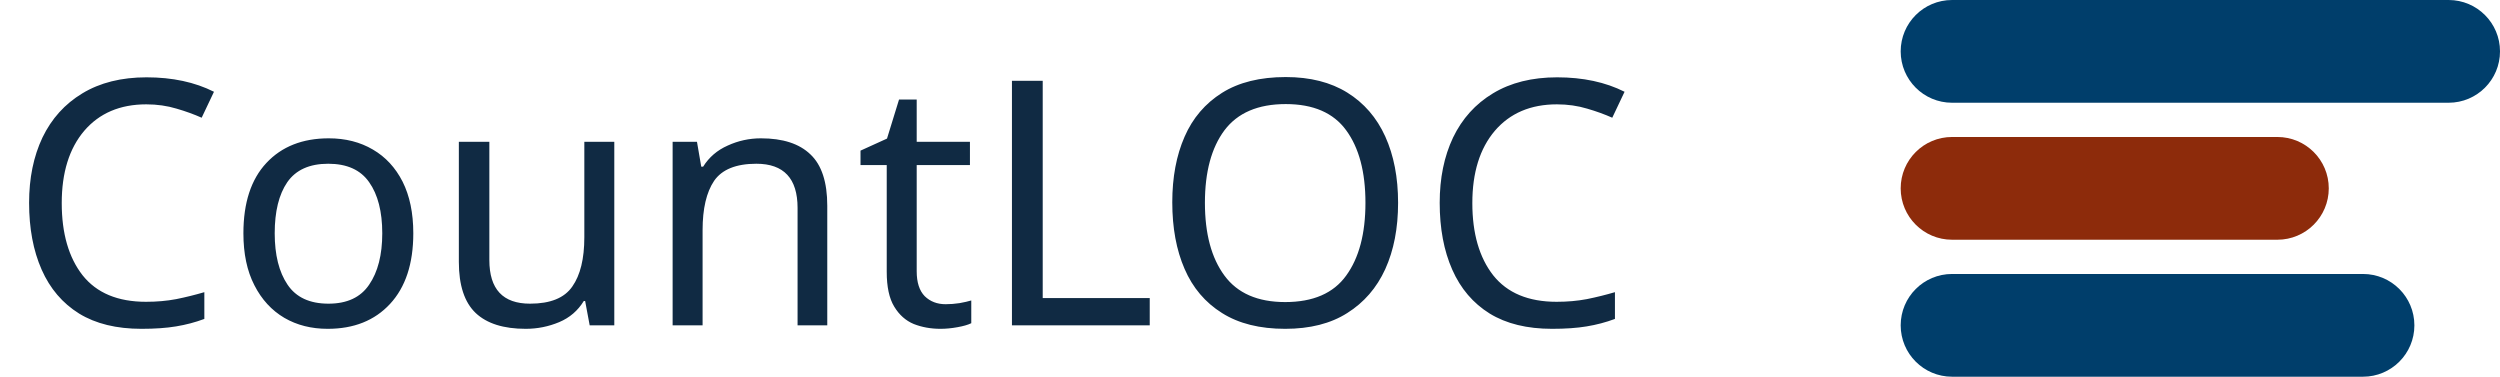
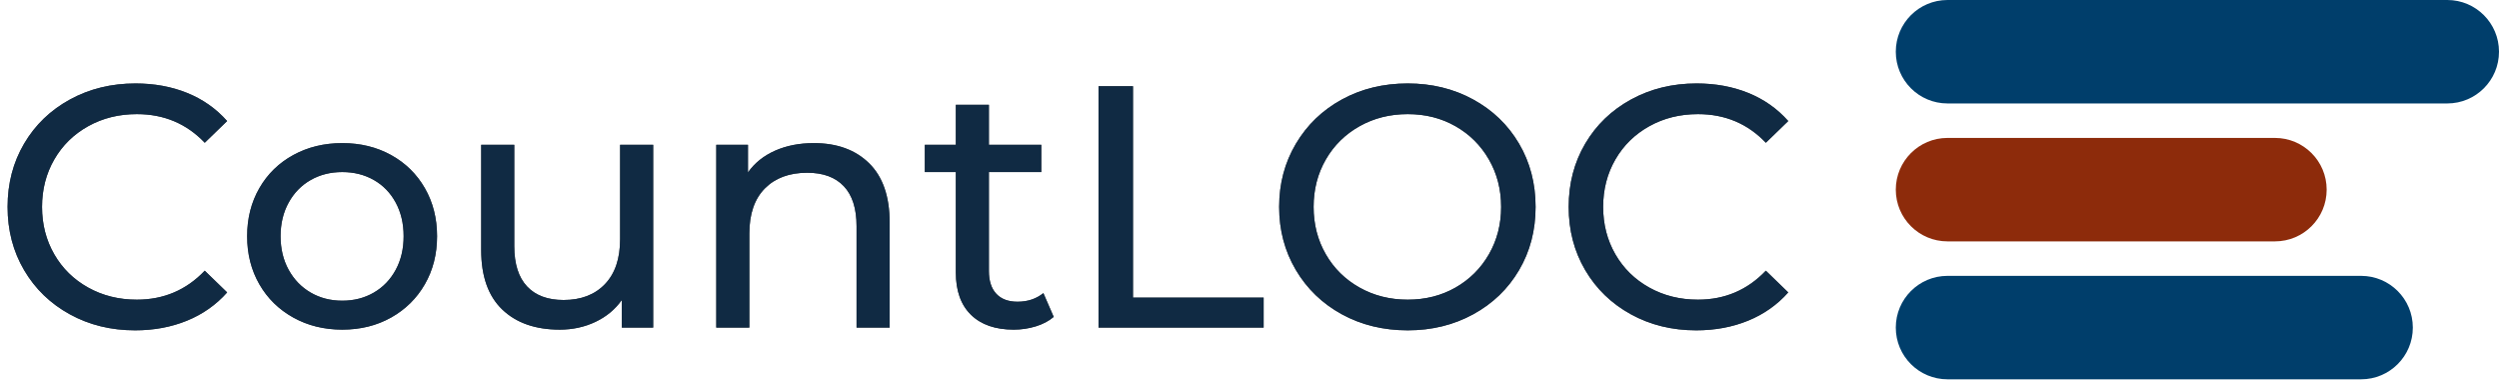
- <svg xmlns="http://www.w3.org/2000/svg" width="146px" height="22px" viewBox="0 0 146 22" version="1.1">
+ <svg xmlns="http://www.w3.org/2000/svg" xmlns:xlink="http://www.w3.org/1999/xlink" width="145px" height="22px" viewBox="0 0 145 22" version="1.1">
+   <defs>
+     <path d="M8.84,19.16 C7.44,19.16 6.177,18.85 5.05,18.23 C3.923,17.61 3.04,16.757 2.4,15.67 C1.76,14.583 1.44,13.36 1.44,12 C1.44,10.64 1.76,9.417 2.4,8.33 C3.04,7.243 3.927,6.39 5.06,5.77 C6.193,5.15 7.46,4.84 8.86,4.84 C9.953,4.84 10.953,5.023 11.86,5.39 C12.767,5.757 13.54,6.3 14.18,7.02 L12.88,8.28 C11.827,7.173 10.513,6.62 8.94,6.62 C7.9,6.62 6.96,6.853 6.12,7.32 C5.28,7.787 4.623,8.43 4.15,9.25 C3.677,10.07 3.44,10.987 3.44,12 C3.44,13.013 3.677,13.93 4.15,14.75 C4.623,15.57 5.28,16.213 6.12,16.68 C6.96,17.147 7.9,17.38 8.94,17.38 C10.5,17.38 11.813,16.82 12.88,15.7 L14.18,16.96 C13.54,17.68 12.763,18.227 11.85,18.6 C10.937,18.973 9.933,19.16 8.84,19.16 Z M20.86,19.12 C19.807,19.12 18.86,18.887 18.02,18.42 C17.18,17.953 16.523,17.31 16.05,16.49 C15.577,15.67 15.34,14.74 15.34,13.7 C15.34,12.66 15.577,11.73 16.05,10.91 C16.523,10.09 17.18,9.45 18.02,8.99 C18.86,8.53 19.807,8.3 20.86,8.3 C21.913,8.3 22.857,8.53 23.69,8.99 C24.523,9.45 25.177,10.09 25.65,10.91 C26.123,11.73 26.36,12.66 26.36,13.7 C26.36,14.74 26.123,15.67 25.65,16.49 C25.177,17.31 24.523,17.953 23.69,18.42 C22.857,18.887 21.913,19.12 20.86,19.12 Z M20.86,17.44 C21.54,17.44 22.15,17.283 22.69,16.97 C23.23,16.657 23.653,16.217 23.96,15.65 C24.267,15.083 24.42,14.433 24.42,13.7 C24.42,12.967 24.267,12.317 23.96,11.75 C23.653,11.183 23.23,10.747 22.69,10.44 C22.15,10.133 21.54,9.98 20.86,9.98 C20.18,9.98 19.57,10.133 19.03,10.44 C18.49,10.747 18.063,11.183 17.75,11.75 C17.437,12.317 17.28,12.967 17.28,13.7 C17.28,14.433 17.437,15.083 17.75,15.65 C18.063,16.217 18.49,16.657 19.03,16.97 C19.57,17.283 20.18,17.44 20.86,17.44 Z M38.9,8.4 L38.9,19 L37.08,19 L37.08,17.4 C36.693,17.947 36.183,18.37 35.55,18.67 C34.917,18.97 34.227,19.12 33.48,19.12 C32.067,19.12 30.953,18.73 30.14,17.95 C29.327,17.17 28.92,16.02 28.92,14.5 L28.92,8.4 L30.84,8.4 L30.84,14.28 C30.84,15.307 31.087,16.083 31.58,16.61 C32.073,17.137 32.78,17.4 33.7,17.4 C34.713,17.4 35.513,17.093 36.1,16.48 C36.687,15.867 36.98,15 36.98,13.88 L36.98,8.4 L38.9,8.4 Z M48.22,8.3 C49.567,8.3 50.637,8.69 51.43,9.47 C52.223,10.25 52.62,11.393 52.62,12.9 L52.62,19 L50.7,19 L50.7,13.12 C50.7,12.093 50.453,11.32 49.96,10.8 C49.467,10.28 48.76,10.02 47.84,10.02 C46.8,10.02 45.98,10.323 45.38,10.93 C44.78,11.537 44.48,12.407 44.48,13.54 L44.48,19 L42.56,19 L42.56,8.4 L44.4,8.4 L44.4,10 C44.787,9.453 45.31,9.033 45.97,8.74 C46.63,8.447 47.38,8.3 48.22,8.3 Z M62.14,18.38 C61.86,18.62 61.513,18.803 61.1,18.93 C60.687,19.057 60.26,19.12 59.82,19.12 C58.753,19.12 57.927,18.833 57.34,18.26 C56.753,17.687 56.46,16.867 56.46,15.8 L56.46,9.98 L54.66,9.98 L54.66,8.4 L56.46,8.4 L56.46,6.08 L58.38,6.08 L58.38,8.4 L61.42,8.4 L61.42,9.98 L58.38,9.98 L58.38,15.72 C58.38,16.293 58.523,16.733 58.81,17.04 C59.097,17.347 59.507,17.5 60.04,17.5 C60.627,17.5 61.127,17.333 61.54,17 L62.14,18.38 Z M64.74,5 L66.74,5 L66.74,17.26 L74.32,17.26 L74.32,19 L64.74,19 L64.74,5 Z M82.68,19.16 C81.267,19.16 79.993,18.85 78.86,18.23 C77.727,17.61 76.837,16.753 76.19,15.66 C75.543,14.567 75.22,13.347 75.22,12 C75.22,10.653 75.543,9.433 76.19,8.34 C76.837,7.247 77.727,6.39 78.86,5.77 C79.993,5.15 81.267,4.84 82.68,4.84 C84.08,4.84 85.347,5.15 86.48,5.77 C87.613,6.39 88.5,7.243 89.14,8.33 C89.78,9.417 90.1,10.64 90.1,12 C90.1,13.36 89.78,14.583 89.14,15.67 C88.5,16.757 87.613,17.61 86.48,18.23 C85.347,18.85 84.08,19.16 82.68,19.16 Z M82.68,17.38 C83.707,17.38 84.63,17.147 85.45,16.68 C86.27,16.213 86.917,15.57 87.39,14.75 C87.863,13.93 88.1,13.013 88.1,12 C88.1,10.987 87.863,10.07 87.39,9.25 C86.917,8.43 86.27,7.787 85.45,7.32 C84.63,6.853 83.707,6.62 82.68,6.62 C81.653,6.62 80.723,6.853 79.89,7.32 C79.057,7.787 78.403,8.43 77.93,9.25 C77.457,10.07 77.22,10.987 77.22,12 C77.22,13.013 77.457,13.93 77.93,14.75 C78.403,15.57 79.057,16.213 79.89,16.68 C80.723,17.147 81.653,17.38 82.68,17.38 Z M99.42,19.16 C98.02,19.16 96.757,18.85 95.63,18.23 C94.503,17.61 93.62,16.757 92.98,15.67 C92.34,14.583 92.02,13.36 92.02,12 C92.02,10.64 92.34,9.417 92.98,8.33 C93.62,7.243 94.507,6.39 95.64,5.77 C96.773,5.15 98.04,4.84 99.44,4.84 C100.533,4.84 101.533,5.023 102.44,5.39 C103.347,5.757 104.12,6.3 104.76,7.02 L103.46,8.28 C102.407,7.173 101.093,6.62 99.52,6.62 C98.48,6.62 97.54,6.853 96.7,7.32 C95.86,7.787 95.203,8.43 94.73,9.25 C94.257,10.07 94.02,10.987 94.02,12 C94.02,13.013 94.257,13.93 94.73,14.75 C95.203,15.57 95.86,16.213 96.7,16.68 C97.54,17.147 98.48,17.38 99.52,17.38 C101.08,17.38 102.393,16.82 103.46,15.7 L104.76,16.96 C104.12,17.68 103.343,18.227 102.43,18.6 C101.517,18.973 100.513,19.16 99.42,19.16 Z" id="path-1" />
+   </defs>
  <g id="Page-1" stroke="none" stroke-width="1" fill="none" fill-rule="evenodd">
-     <g id="Landing-Page-Loading" transform="translate(-439, -25)">
-       <g id="Logo" transform="translate(439, 25)">
-         <text id="CountLOC" fill="#102A43" font-family="Montserrat-Medium, Montserrat" font-size="20" font-weight="400">
-           <tspan x="0.48" y="19">CountLOC</tspan>
-         </text>
-         <g id="MainFavicon" transform="translate(111, 0)">
-           <rect id="Rectangle" fill="#003E6B" x="0" y="0" width="35" height="6" rx="3" />
-           <rect id="Rectangle" fill="#003E6B" x="0" y="16" width="30" height="6" rx="3" />
-           <rect id="Rectangle" fill="#8D2B0B" x="0" y="8" width="25" height="6" rx="3" />
+     <g id="Landing-Page-Loading" transform="translate(-440, -25)">
+       <g id="Logo-2" transform="translate(439, 25)">
+         <g id="Logo">
+           <g id="CountLOC" fill-rule="nonzero">
+             <use fill="#49494A" xlink:href="#path-1" />
+             <use fill="#102A43" xlink:href="#path-1" />
+           </g>
+           <g id="MainFavicon" transform="translate(111, 0)">
+             <rect id="Rectangle" fill="#003E6B" x="0" y="0" width="35" height="6" rx="3" />
+             <rect id="Rectangle" fill="#003E6B" x="0" y="16" width="30" height="6" rx="3" />
+             <rect id="Rectangle" fill="#8D2B0B" x="0" y="8" width="25" height="6" rx="3" />
+           </g>
        </g>
      </g>
    </g>
  </g>
</svg>
